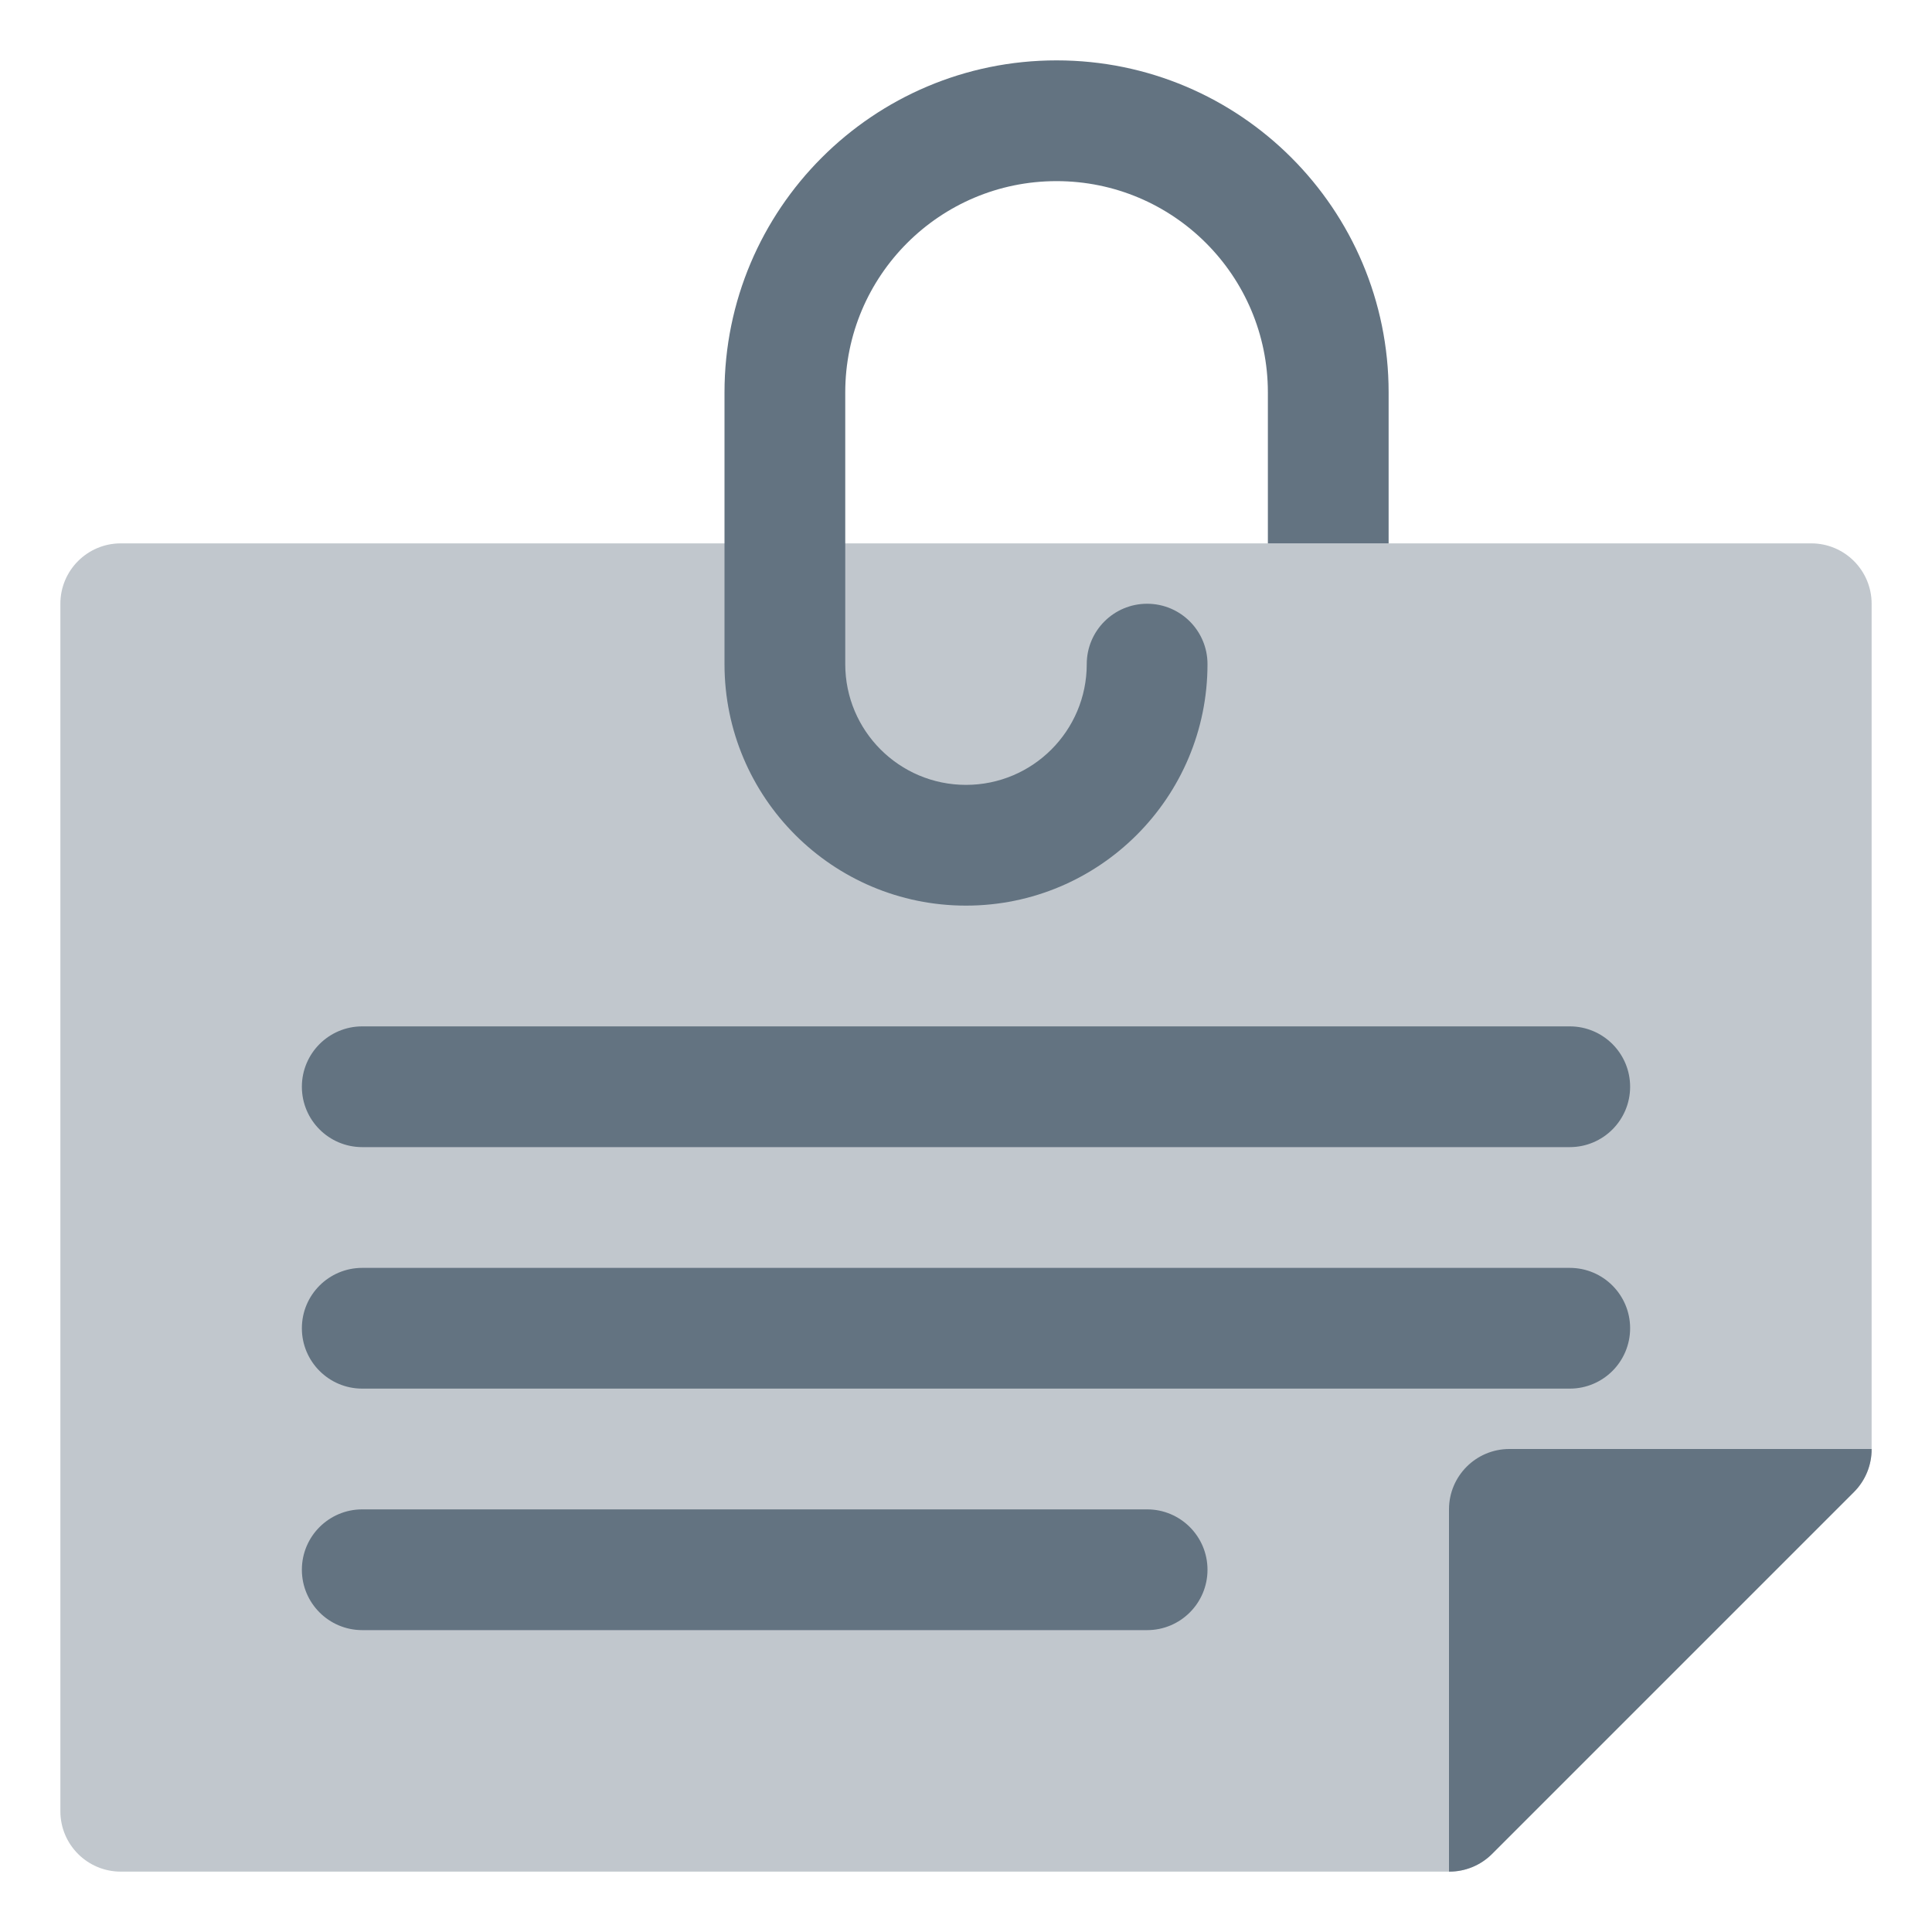
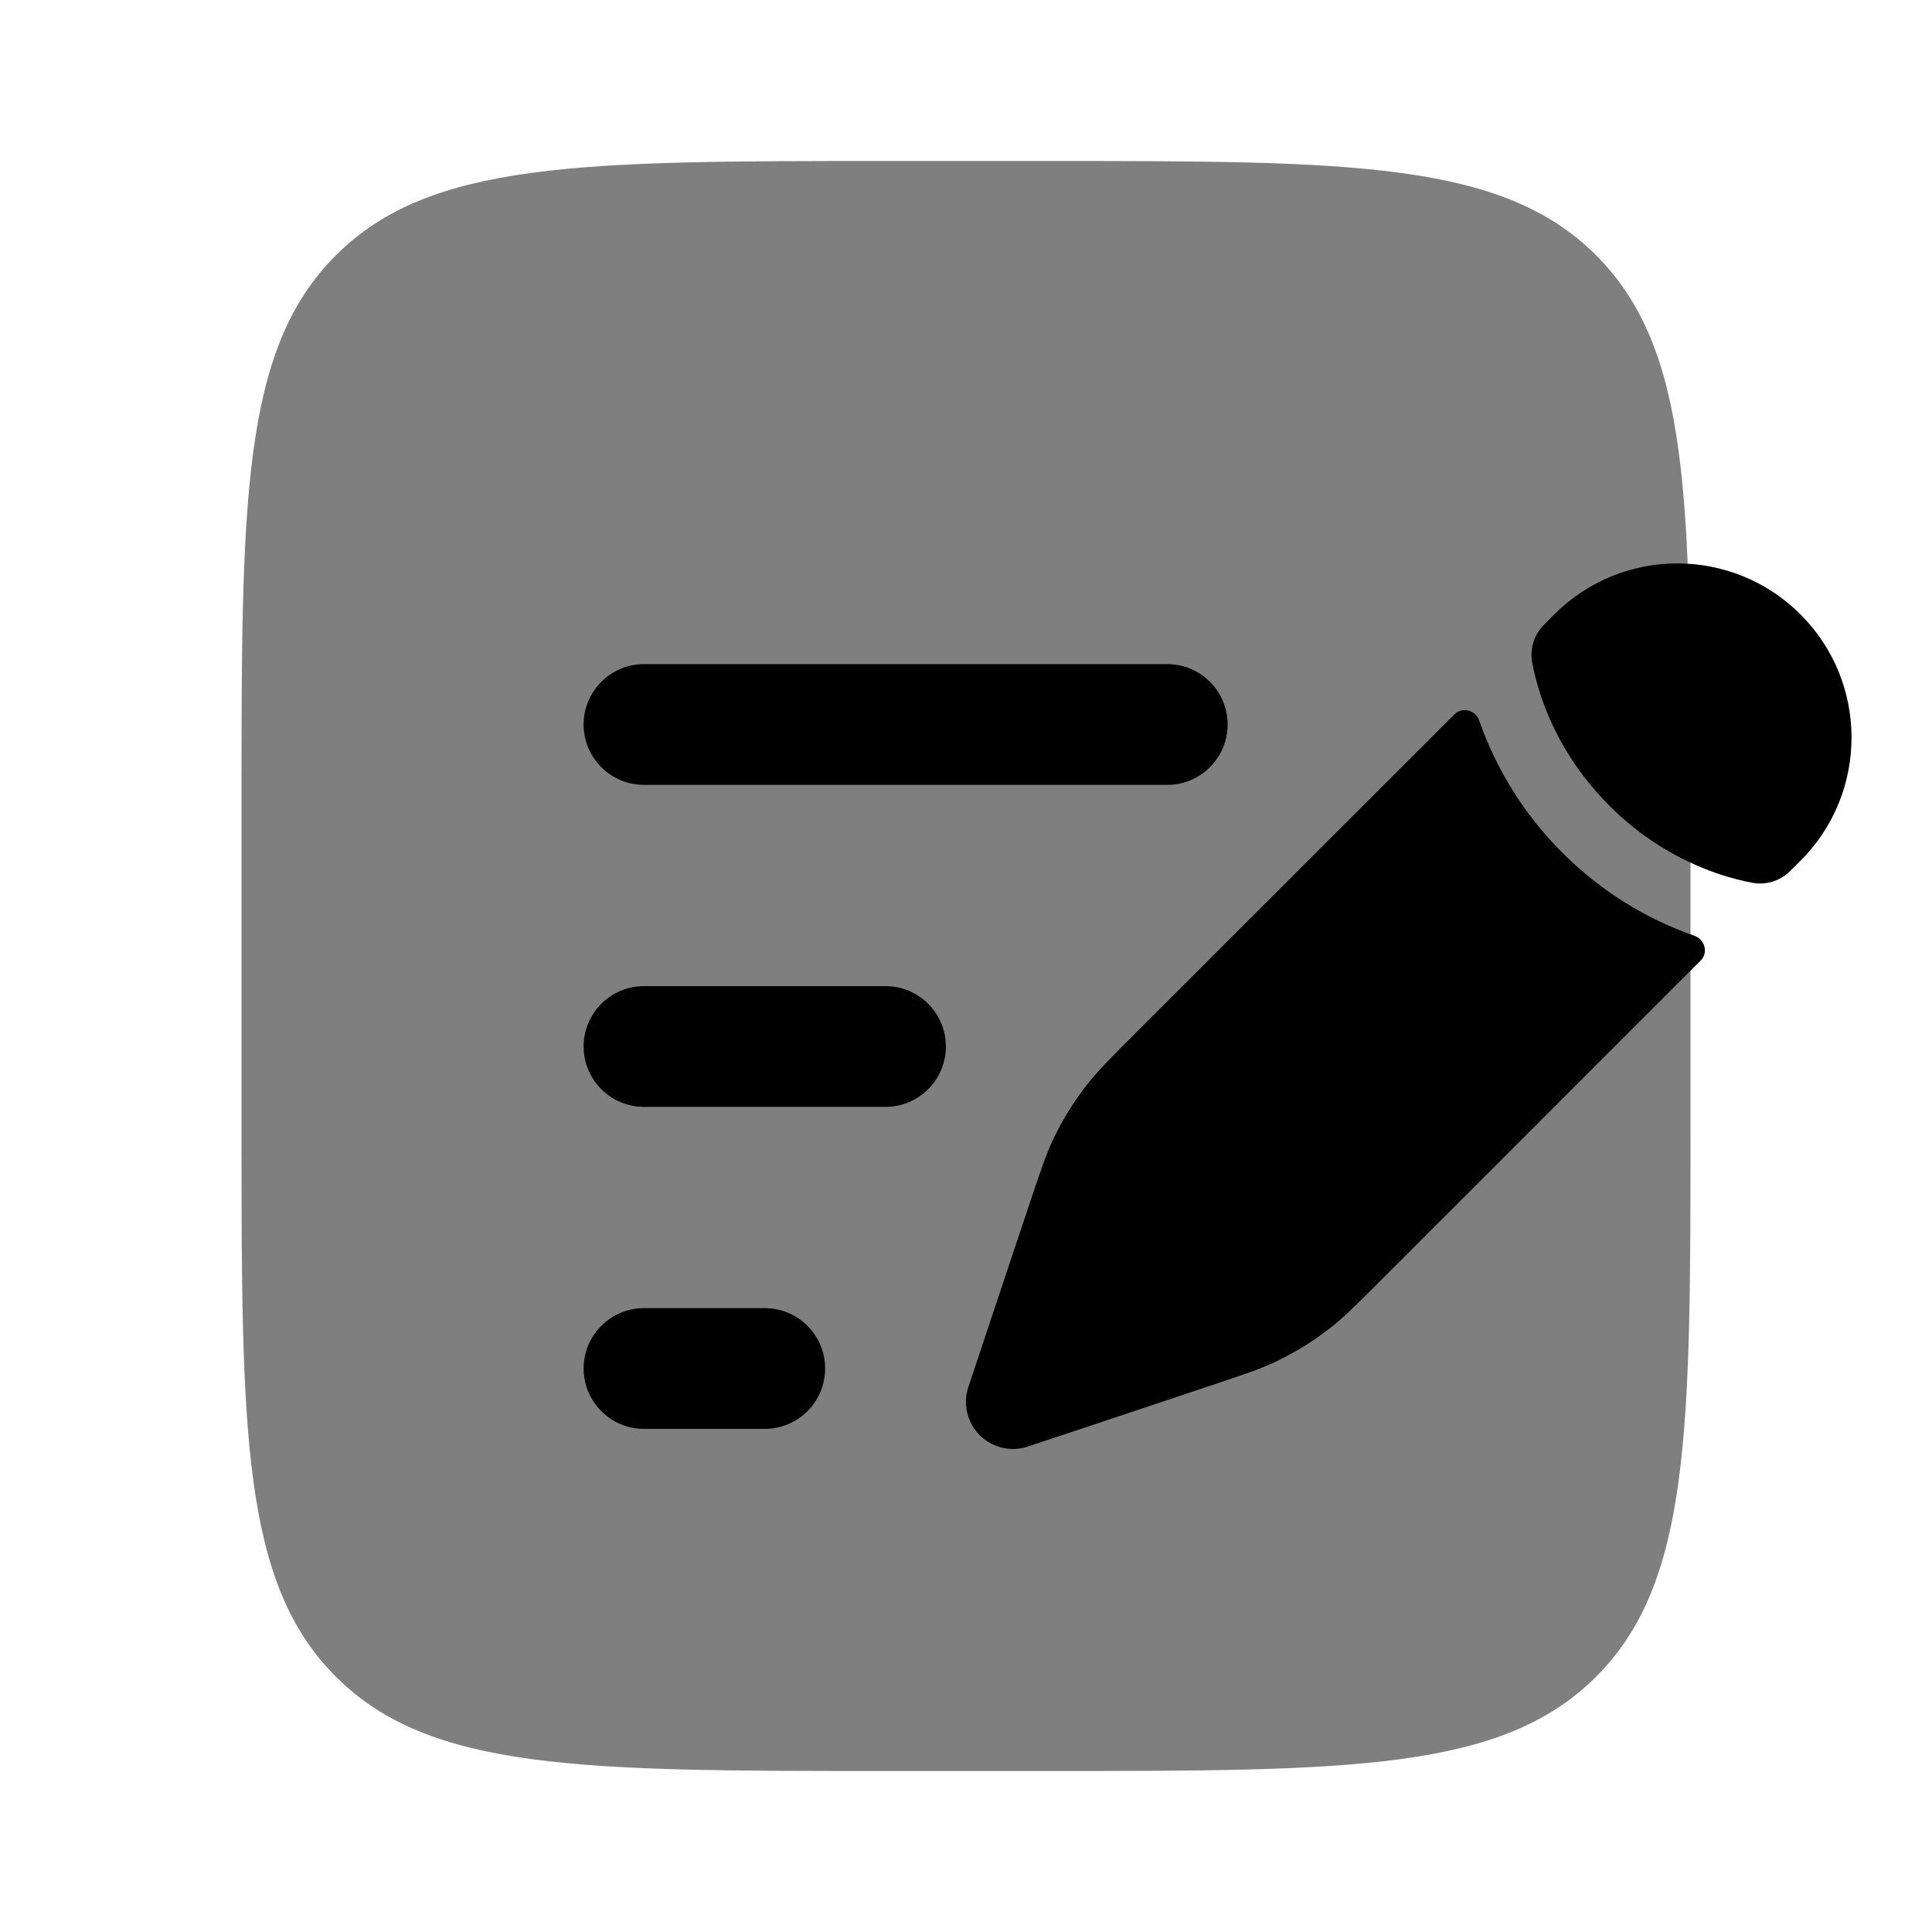
- <svg xmlns="http://www.w3.org/2000/svg" viewBox="0 0 32 32">
-   <path d="M30 9H2a1 1 0 0 0-1 1v20a1 1 0 0 0 1 1h22a1 1 0 0 0 .71-.29l6-6A1 1 0 0 0 31 24V10a1 1 0 0 0-1-1Z" style="fill: rgb(99, 115, 129); opacity: 0.4;" />
-   <path d="M30.71 24.71A1 1 0 0 0 31 24h-6a1 1 0 0 0-1 1v6a1 1 0 0 0 .71-.29zM26 19H6a1 1 0 0 1 0-2h20a1 1 0 0 1 0 2zm0 4H6a1 1 0 0 1 0-2h20a1 1 0 0 1 0 2zm-7 4H6a1 1 0 0 1 0-2h13a1 1 0 0 1 0 2zm0-17a1 1 0 0 0-1 1 2 2 0 0 1-4 0V6.5a3.5 3.5 0 0 1 7 0V9h2V6.5a5.5 5.5 0 0 0-11 0V11a4 4 0 0 0 8 0 1 1 0 0 0-1-1z" style="fill: rgb(99, 115, 129);" />
+ <svg xmlns="http://www.w3.org/2000/svg" width="1em" height="1em" viewBox="0 0 24 24">
+   <path fill="currentColor" d="M3 10c0-3.771 0-5.657 1.172-6.828C5.343 2 7.229 2 11 2h2c3.771 0 5.657 0 6.828 1.172C21 4.343 21 6.229 21 10v4c0 3.771 0 5.657-1.172 6.828C18.657 22 16.771 22 13 22h-2c-3.771 0-5.657 0-6.828-1.172C3 19.657 3 17.771 3 14z" opacity="0.5" />
+   <path fill="currentColor" d="M16.519 16.501c.175-.136.334-.295.651-.612l3.957-3.958c.096-.095.052-.26-.075-.305a4.332 4.332 0 0 1-1.644-1.034a4.332 4.332 0 0 1-1.034-1.644c-.045-.127-.21-.171-.305-.075L14.11 12.83c-.317.317-.476.476-.612.651c-.161.207-.3.43-.412.666c-.095.2-.166.414-.308.84l-.184.55l-.292.875l-.273.82a.584.584 0 0 0 .738.738l.82-.273l.875-.292l.55-.184c.426-.142.64-.212.84-.308c.236-.113.46-.25.666-.412m5.849-5.809a2.163 2.163 0 1 0-3.06-3.059l-.126.128a.524.524 0 0 0-.148.465c.02.107.055.265.12.452c.13.375.376.867.839 1.33a3.5 3.5 0 0 0 1.33.839c.188.065.345.1.452.12a.525.525 0 0 0 .465-.148z" />
+   <path fill="currentColor" fill-rule="evenodd" d="M7.25 9A.75.75 0 0 1 8 8.25h6.5a.75.75 0 0 1 0 1.5H8A.75.75 0 0 1 7.25 9m0 4a.75.75 0 0 1 .75-.75h3a.75.75 0 0 1 0 1.5H8a.75.75 0 0 1-.75-.75m0 4a.75.75 0 0 1 .75-.75h1.5a.75.75 0 0 1 0 1.5H8a.75.75 0 0 1-.75-.75" clip-rule="evenodd" />
</svg>
